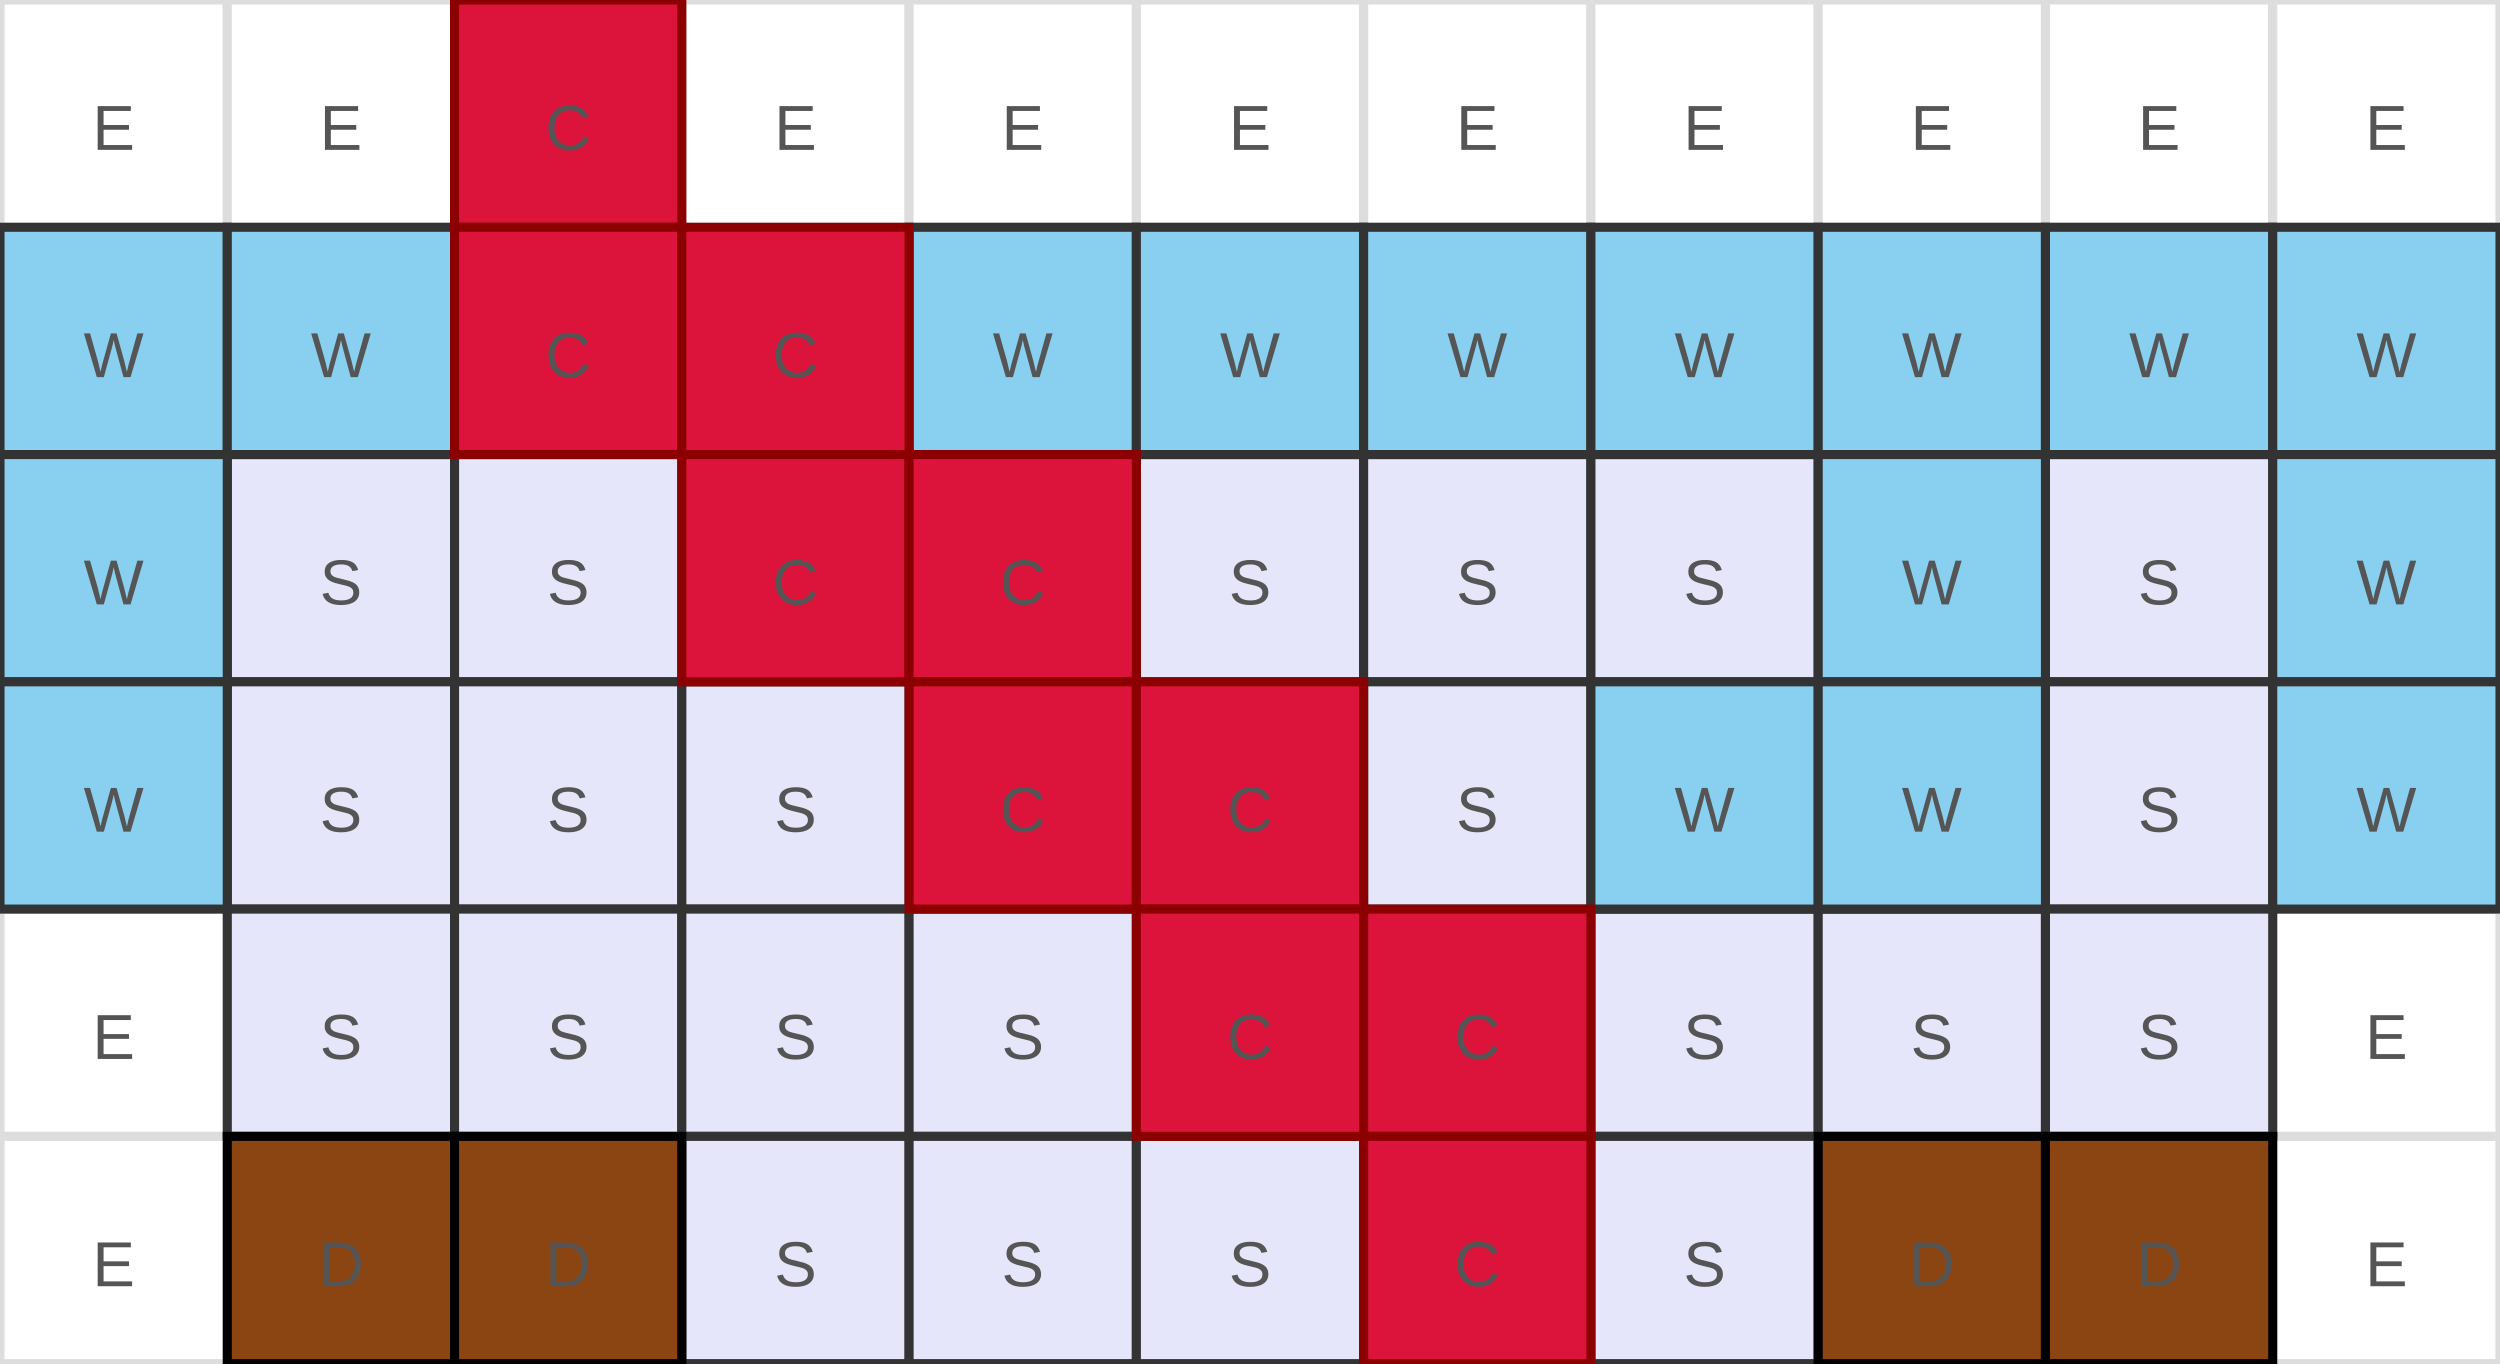
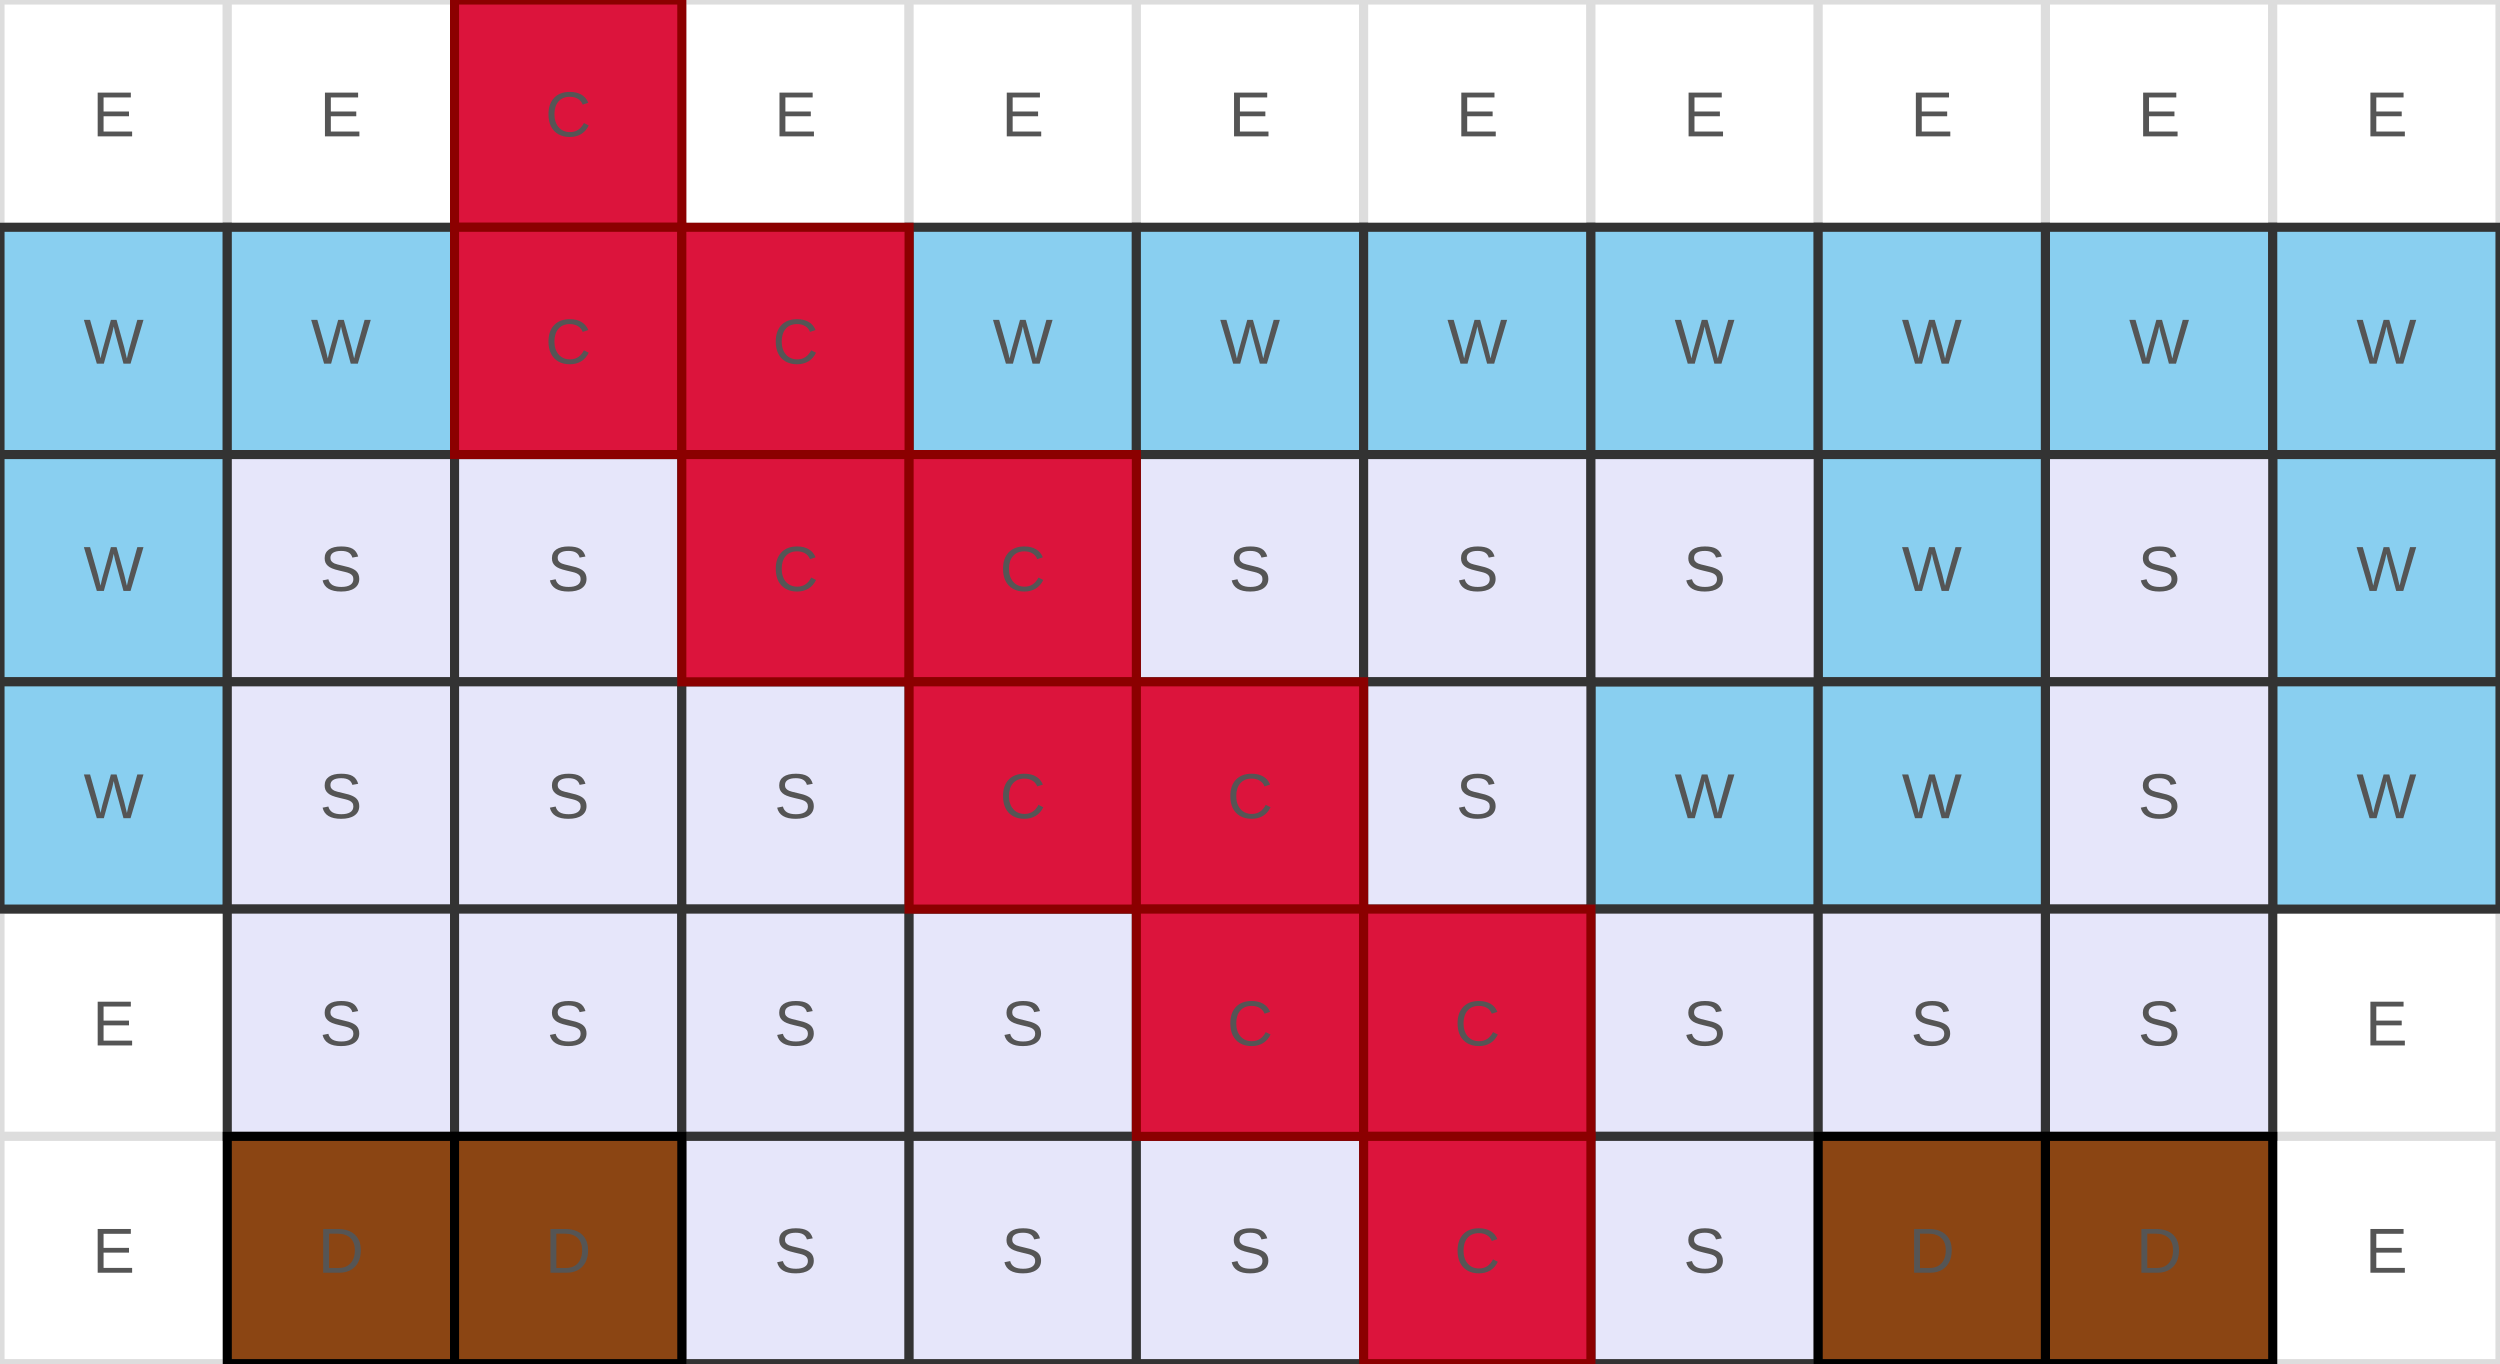
- <svg xmlns="http://www.w3.org/2000/svg" width="550" height="300" version="1.1">
-   <g id="E-group">
-     <rect x="0" y="0" width="50" height="50" fill="white" stroke="#ddd" stroke-width="2" />
-     <text x="25.0" y="29.0" font-family="Arial" font-size="14" text-anchor="middle" dominant-baseline="middle" fill="#555">E</text>
-     <rect x="50" y="0" width="50" height="50" fill="white" stroke="#ddd" stroke-width="2" />
-     <text x="75.0" y="29.0" font-family="Arial" font-size="14" text-anchor="middle" dominant-baseline="middle" fill="#555">E</text>
-     <rect x="150" y="0" width="50" height="50" fill="white" stroke="#ddd" stroke-width="2" />
-     <text x="175.0" y="29.0" font-family="Arial" font-size="14" text-anchor="middle" dominant-baseline="middle" fill="#555">E</text>
-     <rect x="200" y="0" width="50" height="50" fill="white" stroke="#ddd" stroke-width="2" />
-     <text x="225.0" y="29.0" font-family="Arial" font-size="14" text-anchor="middle" dominant-baseline="middle" fill="#555">E</text>
-     <rect x="250" y="0" width="50" height="50" fill="white" stroke="#ddd" stroke-width="2" />
-     <text x="275.0" y="29.0" font-family="Arial" font-size="14" text-anchor="middle" dominant-baseline="middle" fill="#555">E</text>
-     <rect x="300" y="0" width="50" height="50" fill="white" stroke="#ddd" stroke-width="2" />
-     <text x="325.0" y="29.0" font-family="Arial" font-size="14" text-anchor="middle" dominant-baseline="middle" fill="#555">E</text>
-     <rect x="350" y="0" width="50" height="50" fill="white" stroke="#ddd" stroke-width="2" />
-     <text x="375.0" y="29.0" font-family="Arial" font-size="14" text-anchor="middle" dominant-baseline="middle" fill="#555">E</text>
-     <rect x="400" y="0" width="50" height="50" fill="white" stroke="#ddd" stroke-width="2" />
-     <text x="425.0" y="29.0" font-family="Arial" font-size="14" text-anchor="middle" dominant-baseline="middle" fill="#555">E</text>
-     <rect x="450" y="0" width="50" height="50" fill="white" stroke="#ddd" stroke-width="2" />
-     <text x="475.0" y="29.0" font-family="Arial" font-size="14" text-anchor="middle" dominant-baseline="middle" fill="#555">E</text>
-     <rect x="500" y="0" width="50" height="50" fill="white" stroke="#ddd" stroke-width="2" />
-     <text x="525.0" y="29.0" font-family="Arial" font-size="14" text-anchor="middle" dominant-baseline="middle" fill="#555">E</text>
-     <rect x="0" y="200" width="50" height="50" fill="white" stroke="#ddd" stroke-width="2" />
-     <text x="25.0" y="229.0" font-family="Arial" font-size="14" text-anchor="middle" dominant-baseline="middle" fill="#555">E</text>
-     <rect x="500" y="200" width="50" height="50" fill="white" stroke="#ddd" stroke-width="2" />
-     <text x="525.0" y="229.0" font-family="Arial" font-size="14" text-anchor="middle" dominant-baseline="middle" fill="#555">E</text>
-     <rect x="0" y="250" width="50" height="50" fill="white" stroke="#ddd" stroke-width="2" />
-     <text x="25.0" y="279.0" font-family="Arial" font-size="14" text-anchor="middle" dominant-baseline="middle" fill="#555">E</text>
-     <rect x="500" y="250" width="50" height="50" fill="white" stroke="#ddd" stroke-width="2" />
-     <text x="525.0" y="279.0" font-family="Arial" font-size="14" text-anchor="middle" dominant-baseline="middle" fill="#555">E</text>
+ <svg xmlns="http://www.w3.org/2000/svg" width="550" height="300">
+   <style>text{font:14px Arial}</style>
+   <g id="E">
+     <rect x="0" y="0" width="50" height="50" fill="#FFFFFF" stroke="#DDDDDD" stroke-width="2" />
+     <text x="25" y="30" text-anchor="middle" fill="#555">E</text>
+     <rect x="50" y="0" width="50" height="50" fill="#FFFFFF" stroke="#DDDDDD" stroke-width="2" />
+     <text x="75" y="30" text-anchor="middle" fill="#555">E</text>
+     <rect x="150" y="0" width="50" height="50" fill="#FFFFFF" stroke="#DDDDDD" stroke-width="2" />
+     <text x="175" y="30" text-anchor="middle" fill="#555">E</text>
+     <rect x="200" y="0" width="50" height="50" fill="#FFFFFF" stroke="#DDDDDD" stroke-width="2" />
+     <text x="225" y="30" text-anchor="middle" fill="#555">E</text>
+     <rect x="250" y="0" width="50" height="50" fill="#FFFFFF" stroke="#DDDDDD" stroke-width="2" />
+     <text x="275" y="30" text-anchor="middle" fill="#555">E</text>
+     <rect x="300" y="0" width="50" height="50" fill="#FFFFFF" stroke="#DDDDDD" stroke-width="2" />
+     <text x="325" y="30" text-anchor="middle" fill="#555">E</text>
+     <rect x="350" y="0" width="50" height="50" fill="#FFFFFF" stroke="#DDDDDD" stroke-width="2" />
+     <text x="375" y="30" text-anchor="middle" fill="#555">E</text>
+     <rect x="400" y="0" width="50" height="50" fill="#FFFFFF" stroke="#DDDDDD" stroke-width="2" />
+     <text x="425" y="30" text-anchor="middle" fill="#555">E</text>
+     <rect x="450" y="0" width="50" height="50" fill="#FFFFFF" stroke="#DDDDDD" stroke-width="2" />
+     <text x="475" y="30" text-anchor="middle" fill="#555">E</text>
+     <rect x="500" y="0" width="50" height="50" fill="#FFFFFF" stroke="#DDDDDD" stroke-width="2" />
+     <text x="525" y="30" text-anchor="middle" fill="#555">E</text>
+     <rect x="0" y="200" width="50" height="50" fill="#FFFFFF" stroke="#DDDDDD" stroke-width="2" />
+     <text x="25" y="230" text-anchor="middle" fill="#555">E</text>
+     <rect x="500" y="200" width="50" height="50" fill="#FFFFFF" stroke="#DDDDDD" stroke-width="2" />
+     <text x="525" y="230" text-anchor="middle" fill="#555">E</text>
+     <rect x="0" y="250" width="50" height="50" fill="#FFFFFF" stroke="#DDDDDD" stroke-width="2" />
+     <text x="25" y="280" text-anchor="middle" fill="#555">E</text>
+     <rect x="500" y="250" width="50" height="50" fill="#FFFFFF" stroke="#DDDDDD" stroke-width="2" />
+     <text x="525" y="280" text-anchor="middle" fill="#555">E</text>
  </g>
-   <g id="S-group">
-     <rect x="50" y="100" width="50" height="50" fill="#E6E6FA" stroke="#333" stroke-width="2" />
-     <text x="75.0" y="129.0" font-family="Arial" font-size="14" text-anchor="middle" dominant-baseline="middle" fill="#555">S</text>
-     <rect x="100" y="100" width="50" height="50" fill="#E6E6FA" stroke="#333" stroke-width="2" />
-     <text x="125.0" y="129.0" font-family="Arial" font-size="14" text-anchor="middle" dominant-baseline="middle" fill="#555">S</text>
-     <rect x="250" y="100" width="50" height="50" fill="#E6E6FA" stroke="#333" stroke-width="2" />
-     <text x="275.0" y="129.0" font-family="Arial" font-size="14" text-anchor="middle" dominant-baseline="middle" fill="#555">S</text>
-     <rect x="300" y="100" width="50" height="50" fill="#E6E6FA" stroke="#333" stroke-width="2" />
-     <text x="325.0" y="129.0" font-family="Arial" font-size="14" text-anchor="middle" dominant-baseline="middle" fill="#555">S</text>
-     <rect x="350" y="100" width="50" height="50" fill="#E6E6FA" stroke="#333" stroke-width="2" />
-     <text x="375.0" y="129.0" font-family="Arial" font-size="14" text-anchor="middle" dominant-baseline="middle" fill="#555">S</text>
-     <rect x="450" y="100" width="50" height="50" fill="#E6E6FA" stroke="#333" stroke-width="2" />
-     <text x="475.0" y="129.0" font-family="Arial" font-size="14" text-anchor="middle" dominant-baseline="middle" fill="#555">S</text>
-     <rect x="50" y="150" width="50" height="50" fill="#E6E6FA" stroke="#333" stroke-width="2" />
-     <text x="75.0" y="179.0" font-family="Arial" font-size="14" text-anchor="middle" dominant-baseline="middle" fill="#555">S</text>
-     <rect x="100" y="150" width="50" height="50" fill="#E6E6FA" stroke="#333" stroke-width="2" />
-     <text x="125.0" y="179.0" font-family="Arial" font-size="14" text-anchor="middle" dominant-baseline="middle" fill="#555">S</text>
-     <rect x="150" y="150" width="50" height="50" fill="#E6E6FA" stroke="#333" stroke-width="2" />
-     <text x="175.0" y="179.0" font-family="Arial" font-size="14" text-anchor="middle" dominant-baseline="middle" fill="#555">S</text>
-     <rect x="300" y="150" width="50" height="50" fill="#E6E6FA" stroke="#333" stroke-width="2" />
-     <text x="325.0" y="179.0" font-family="Arial" font-size="14" text-anchor="middle" dominant-baseline="middle" fill="#555">S</text>
-     <rect x="450" y="150" width="50" height="50" fill="#E6E6FA" stroke="#333" stroke-width="2" />
-     <text x="475.0" y="179.0" font-family="Arial" font-size="14" text-anchor="middle" dominant-baseline="middle" fill="#555">S</text>
-     <rect x="50" y="200" width="50" height="50" fill="#E6E6FA" stroke="#333" stroke-width="2" />
-     <text x="75.0" y="229.0" font-family="Arial" font-size="14" text-anchor="middle" dominant-baseline="middle" fill="#555">S</text>
-     <rect x="100" y="200" width="50" height="50" fill="#E6E6FA" stroke="#333" stroke-width="2" />
-     <text x="125.0" y="229.0" font-family="Arial" font-size="14" text-anchor="middle" dominant-baseline="middle" fill="#555">S</text>
-     <rect x="150" y="200" width="50" height="50" fill="#E6E6FA" stroke="#333" stroke-width="2" />
-     <text x="175.0" y="229.0" font-family="Arial" font-size="14" text-anchor="middle" dominant-baseline="middle" fill="#555">S</text>
-     <rect x="200" y="200" width="50" height="50" fill="#E6E6FA" stroke="#333" stroke-width="2" />
-     <text x="225.0" y="229.0" font-family="Arial" font-size="14" text-anchor="middle" dominant-baseline="middle" fill="#555">S</text>
-     <rect x="350" y="200" width="50" height="50" fill="#E6E6FA" stroke="#333" stroke-width="2" />
-     <text x="375.0" y="229.0" font-family="Arial" font-size="14" text-anchor="middle" dominant-baseline="middle" fill="#555">S</text>
-     <rect x="400" y="200" width="50" height="50" fill="#E6E6FA" stroke="#333" stroke-width="2" />
-     <text x="425.0" y="229.0" font-family="Arial" font-size="14" text-anchor="middle" dominant-baseline="middle" fill="#555">S</text>
-     <rect x="450" y="200" width="50" height="50" fill="#E6E6FA" stroke="#333" stroke-width="2" />
-     <text x="475.0" y="229.0" font-family="Arial" font-size="14" text-anchor="middle" dominant-baseline="middle" fill="#555">S</text>
-     <rect x="150" y="250" width="50" height="50" fill="#E6E6FA" stroke="#333" stroke-width="2" />
-     <text x="175.0" y="279.0" font-family="Arial" font-size="14" text-anchor="middle" dominant-baseline="middle" fill="#555">S</text>
-     <rect x="200" y="250" width="50" height="50" fill="#E6E6FA" stroke="#333" stroke-width="2" />
-     <text x="225.0" y="279.0" font-family="Arial" font-size="14" text-anchor="middle" dominant-baseline="middle" fill="#555">S</text>
-     <rect x="250" y="250" width="50" height="50" fill="#E6E6FA" stroke="#333" stroke-width="2" />
-     <text x="275.0" y="279.0" font-family="Arial" font-size="14" text-anchor="middle" dominant-baseline="middle" fill="#555">S</text>
-     <rect x="350" y="250" width="50" height="50" fill="#E6E6FA" stroke="#333" stroke-width="2" />
-     <text x="375.0" y="279.0" font-family="Arial" font-size="14" text-anchor="middle" dominant-baseline="middle" fill="#555">S</text>
+   <g id="W">
+     <rect x="0" y="50" width="50" height="50" fill="#89CFF0" stroke="#333333" stroke-width="2" />
+     <text x="25" y="80" text-anchor="middle" fill="#555">W</text>
+     <rect x="50" y="50" width="50" height="50" fill="#89CFF0" stroke="#333333" stroke-width="2" />
+     <text x="75" y="80" text-anchor="middle" fill="#555">W</text>
+     <rect x="200" y="50" width="50" height="50" fill="#89CFF0" stroke="#333333" stroke-width="2" />
+     <text x="225" y="80" text-anchor="middle" fill="#555">W</text>
+     <rect x="250" y="50" width="50" height="50" fill="#89CFF0" stroke="#333333" stroke-width="2" />
+     <text x="275" y="80" text-anchor="middle" fill="#555">W</text>
+     <rect x="300" y="50" width="50" height="50" fill="#89CFF0" stroke="#333333" stroke-width="2" />
+     <text x="325" y="80" text-anchor="middle" fill="#555">W</text>
+     <rect x="350" y="50" width="50" height="50" fill="#89CFF0" stroke="#333333" stroke-width="2" />
+     <text x="375" y="80" text-anchor="middle" fill="#555">W</text>
+     <rect x="400" y="50" width="50" height="50" fill="#89CFF0" stroke="#333333" stroke-width="2" />
+     <text x="425" y="80" text-anchor="middle" fill="#555">W</text>
+     <rect x="450" y="50" width="50" height="50" fill="#89CFF0" stroke="#333333" stroke-width="2" />
+     <text x="475" y="80" text-anchor="middle" fill="#555">W</text>
+     <rect x="500" y="50" width="50" height="50" fill="#89CFF0" stroke="#333333" stroke-width="2" />
+     <text x="525" y="80" text-anchor="middle" fill="#555">W</text>
+     <rect x="0" y="100" width="50" height="50" fill="#89CFF0" stroke="#333333" stroke-width="2" />
+     <text x="25" y="130" text-anchor="middle" fill="#555">W</text>
+     <rect x="400" y="100" width="50" height="50" fill="#89CFF0" stroke="#333333" stroke-width="2" />
+     <text x="425" y="130" text-anchor="middle" fill="#555">W</text>
+     <rect x="500" y="100" width="50" height="50" fill="#89CFF0" stroke="#333333" stroke-width="2" />
+     <text x="525" y="130" text-anchor="middle" fill="#555">W</text>
+     <rect x="0" y="150" width="50" height="50" fill="#89CFF0" stroke="#333333" stroke-width="2" />
+     <text x="25" y="180" text-anchor="middle" fill="#555">W</text>
+     <rect x="350" y="150" width="50" height="50" fill="#89CFF0" stroke="#333333" stroke-width="2" />
+     <text x="375" y="180" text-anchor="middle" fill="#555">W</text>
+     <rect x="400" y="150" width="50" height="50" fill="#89CFF0" stroke="#333333" stroke-width="2" />
+     <text x="425" y="180" text-anchor="middle" fill="#555">W</text>
+     <rect x="500" y="150" width="50" height="50" fill="#89CFF0" stroke="#333333" stroke-width="2" />
+     <text x="525" y="180" text-anchor="middle" fill="#555">W</text>
  </g>
-   <g id="W-group">
-     <rect x="0" y="50" width="50" height="50" fill="#89CFF0" stroke="#333" stroke-width="2" />
-     <text x="25.0" y="79.0" font-family="Arial" font-size="14" text-anchor="middle" dominant-baseline="middle" fill="#555">W</text>
-     <rect x="50" y="50" width="50" height="50" fill="#89CFF0" stroke="#333" stroke-width="2" />
-     <text x="75.0" y="79.0" font-family="Arial" font-size="14" text-anchor="middle" dominant-baseline="middle" fill="#555">W</text>
-     <rect x="200" y="50" width="50" height="50" fill="#89CFF0" stroke="#333" stroke-width="2" />
-     <text x="225.0" y="79.0" font-family="Arial" font-size="14" text-anchor="middle" dominant-baseline="middle" fill="#555">W</text>
-     <rect x="250" y="50" width="50" height="50" fill="#89CFF0" stroke="#333" stroke-width="2" />
-     <text x="275.0" y="79.0" font-family="Arial" font-size="14" text-anchor="middle" dominant-baseline="middle" fill="#555">W</text>
-     <rect x="300" y="50" width="50" height="50" fill="#89CFF0" stroke="#333" stroke-width="2" />
-     <text x="325.0" y="79.0" font-family="Arial" font-size="14" text-anchor="middle" dominant-baseline="middle" fill="#555">W</text>
-     <rect x="350" y="50" width="50" height="50" fill="#89CFF0" stroke="#333" stroke-width="2" />
-     <text x="375.0" y="79.0" font-family="Arial" font-size="14" text-anchor="middle" dominant-baseline="middle" fill="#555">W</text>
-     <rect x="400" y="50" width="50" height="50" fill="#89CFF0" stroke="#333" stroke-width="2" />
-     <text x="425.0" y="79.0" font-family="Arial" font-size="14" text-anchor="middle" dominant-baseline="middle" fill="#555">W</text>
-     <rect x="450" y="50" width="50" height="50" fill="#89CFF0" stroke="#333" stroke-width="2" />
-     <text x="475.0" y="79.0" font-family="Arial" font-size="14" text-anchor="middle" dominant-baseline="middle" fill="#555">W</text>
-     <rect x="500" y="50" width="50" height="50" fill="#89CFF0" stroke="#333" stroke-width="2" />
-     <text x="525.0" y="79.0" font-family="Arial" font-size="14" text-anchor="middle" dominant-baseline="middle" fill="#555">W</text>
-     <rect x="0" y="100" width="50" height="50" fill="#89CFF0" stroke="#333" stroke-width="2" />
-     <text x="25.0" y="129.0" font-family="Arial" font-size="14" text-anchor="middle" dominant-baseline="middle" fill="#555">W</text>
-     <rect x="400" y="100" width="50" height="50" fill="#89CFF0" stroke="#333" stroke-width="2" />
-     <text x="425.0" y="129.0" font-family="Arial" font-size="14" text-anchor="middle" dominant-baseline="middle" fill="#555">W</text>
-     <rect x="500" y="100" width="50" height="50" fill="#89CFF0" stroke="#333" stroke-width="2" />
-     <text x="525.0" y="129.0" font-family="Arial" font-size="14" text-anchor="middle" dominant-baseline="middle" fill="#555">W</text>
-     <rect x="0" y="150" width="50" height="50" fill="#89CFF0" stroke="#333" stroke-width="2" />
-     <text x="25.0" y="179.0" font-family="Arial" font-size="14" text-anchor="middle" dominant-baseline="middle" fill="#555">W</text>
-     <rect x="350" y="150" width="50" height="50" fill="#89CFF0" stroke="#333" stroke-width="2" />
-     <text x="375.0" y="179.0" font-family="Arial" font-size="14" text-anchor="middle" dominant-baseline="middle" fill="#555">W</text>
-     <rect x="400" y="150" width="50" height="50" fill="#89CFF0" stroke="#333" stroke-width="2" />
-     <text x="425.0" y="179.0" font-family="Arial" font-size="14" text-anchor="middle" dominant-baseline="middle" fill="#555">W</text>
-     <rect x="500" y="150" width="50" height="50" fill="#89CFF0" stroke="#333" stroke-width="2" />
-     <text x="525.0" y="179.0" font-family="Arial" font-size="14" text-anchor="middle" dominant-baseline="middle" fill="#555">W</text>
+   <g id="S">
+     <rect x="50" y="100" width="50" height="50" fill="#E6E6FA" stroke="#333333" stroke-width="2" />
+     <text x="75" y="130" text-anchor="middle" fill="#555">S</text>
+     <rect x="100" y="100" width="50" height="50" fill="#E6E6FA" stroke="#333333" stroke-width="2" />
+     <text x="125" y="130" text-anchor="middle" fill="#555">S</text>
+     <rect x="250" y="100" width="50" height="50" fill="#E6E6FA" stroke="#333333" stroke-width="2" />
+     <text x="275" y="130" text-anchor="middle" fill="#555">S</text>
+     <rect x="300" y="100" width="50" height="50" fill="#E6E6FA" stroke="#333333" stroke-width="2" />
+     <text x="325" y="130" text-anchor="middle" fill="#555">S</text>
+     <rect x="350" y="100" width="50" height="50" fill="#E6E6FA" stroke="#333333" stroke-width="2" />
+     <text x="375" y="130" text-anchor="middle" fill="#555">S</text>
+     <rect x="450" y="100" width="50" height="50" fill="#E6E6FA" stroke="#333333" stroke-width="2" />
+     <text x="475" y="130" text-anchor="middle" fill="#555">S</text>
+     <rect x="50" y="150" width="50" height="50" fill="#E6E6FA" stroke="#333333" stroke-width="2" />
+     <text x="75" y="180" text-anchor="middle" fill="#555">S</text>
+     <rect x="100" y="150" width="50" height="50" fill="#E6E6FA" stroke="#333333" stroke-width="2" />
+     <text x="125" y="180" text-anchor="middle" fill="#555">S</text>
+     <rect x="150" y="150" width="50" height="50" fill="#E6E6FA" stroke="#333333" stroke-width="2" />
+     <text x="175" y="180" text-anchor="middle" fill="#555">S</text>
+     <rect x="300" y="150" width="50" height="50" fill="#E6E6FA" stroke="#333333" stroke-width="2" />
+     <text x="325" y="180" text-anchor="middle" fill="#555">S</text>
+     <rect x="450" y="150" width="50" height="50" fill="#E6E6FA" stroke="#333333" stroke-width="2" />
+     <text x="475" y="180" text-anchor="middle" fill="#555">S</text>
+     <rect x="50" y="200" width="50" height="50" fill="#E6E6FA" stroke="#333333" stroke-width="2" />
+     <text x="75" y="230" text-anchor="middle" fill="#555">S</text>
+     <rect x="100" y="200" width="50" height="50" fill="#E6E6FA" stroke="#333333" stroke-width="2" />
+     <text x="125" y="230" text-anchor="middle" fill="#555">S</text>
+     <rect x="150" y="200" width="50" height="50" fill="#E6E6FA" stroke="#333333" stroke-width="2" />
+     <text x="175" y="230" text-anchor="middle" fill="#555">S</text>
+     <rect x="200" y="200" width="50" height="50" fill="#E6E6FA" stroke="#333333" stroke-width="2" />
+     <text x="225" y="230" text-anchor="middle" fill="#555">S</text>
+     <rect x="350" y="200" width="50" height="50" fill="#E6E6FA" stroke="#333333" stroke-width="2" />
+     <text x="375" y="230" text-anchor="middle" fill="#555">S</text>
+     <rect x="400" y="200" width="50" height="50" fill="#E6E6FA" stroke="#333333" stroke-width="2" />
+     <text x="425" y="230" text-anchor="middle" fill="#555">S</text>
+     <rect x="450" y="200" width="50" height="50" fill="#E6E6FA" stroke="#333333" stroke-width="2" />
+     <text x="475" y="230" text-anchor="middle" fill="#555">S</text>
+     <rect x="150" y="250" width="50" height="50" fill="#E6E6FA" stroke="#333333" stroke-width="2" />
+     <text x="175" y="280" text-anchor="middle" fill="#555">S</text>
+     <rect x="200" y="250" width="50" height="50" fill="#E6E6FA" stroke="#333333" stroke-width="2" />
+     <text x="225" y="280" text-anchor="middle" fill="#555">S</text>
+     <rect x="250" y="250" width="50" height="50" fill="#E6E6FA" stroke="#333333" stroke-width="2" />
+     <text x="275" y="280" text-anchor="middle" fill="#555">S</text>
+     <rect x="350" y="250" width="50" height="50" fill="#E6E6FA" stroke="#333333" stroke-width="2" />
+     <text x="375" y="280" text-anchor="middle" fill="#555">S</text>
  </g>
-   <g id="D-group">
-     <rect x="50" y="250" width="50" height="50" fill="#8B4513" stroke="#000" stroke-width="2" />
-     <text x="75.0" y="279.0" font-family="Arial" font-size="14" text-anchor="middle" dominant-baseline="middle" fill="#555">D</text>
-     <rect x="100" y="250" width="50" height="50" fill="#8B4513" stroke="#000" stroke-width="2" />
-     <text x="125.0" y="279.0" font-family="Arial" font-size="14" text-anchor="middle" dominant-baseline="middle" fill="#555">D</text>
-     <rect x="400" y="250" width="50" height="50" fill="#8B4513" stroke="#000" stroke-width="2" />
-     <text x="425.0" y="279.0" font-family="Arial" font-size="14" text-anchor="middle" dominant-baseline="middle" fill="#555">D</text>
-     <rect x="450" y="250" width="50" height="50" fill="#8B4513" stroke="#000" stroke-width="2" />
-     <text x="475.0" y="279.0" font-family="Arial" font-size="14" text-anchor="middle" dominant-baseline="middle" fill="#555">D</text>
+   <g id="D">
+     <rect x="50" y="250" width="50" height="50" fill="#8B4513" stroke="#000000" stroke-width="2" />
+     <text x="75" y="280" text-anchor="middle" fill="#555">D</text>
+     <rect x="100" y="250" width="50" height="50" fill="#8B4513" stroke="#000000" stroke-width="2" />
+     <text x="125" y="280" text-anchor="middle" fill="#555">D</text>
+     <rect x="400" y="250" width="50" height="50" fill="#8B4513" stroke="#000000" stroke-width="2" />
+     <text x="425" y="280" text-anchor="middle" fill="#555">D</text>
+     <rect x="450" y="250" width="50" height="50" fill="#8B4513" stroke="#000000" stroke-width="2" />
+     <text x="475" y="280" text-anchor="middle" fill="#555">D</text>
  </g>
-   <g id="C-group">
+   <g id="C">
    <rect x="100" y="0" width="50" height="50" fill="#DC143C" stroke="#8B0000" stroke-width="2" />
-     <text x="125.0" y="29.0" font-family="Arial" font-size="14" text-anchor="middle" dominant-baseline="middle" fill="#555">C</text>
+     <text x="125" y="30" text-anchor="middle" fill="#555">C</text>
    <rect x="100" y="50" width="50" height="50" fill="#DC143C" stroke="#8B0000" stroke-width="2" />
-     <text x="125.0" y="79.0" font-family="Arial" font-size="14" text-anchor="middle" dominant-baseline="middle" fill="#555">C</text>
+     <text x="125" y="80" text-anchor="middle" fill="#555">C</text>
    <rect x="150" y="50" width="50" height="50" fill="#DC143C" stroke="#8B0000" stroke-width="2" />
-     <text x="175.0" y="79.0" font-family="Arial" font-size="14" text-anchor="middle" dominant-baseline="middle" fill="#555">C</text>
+     <text x="175" y="80" text-anchor="middle" fill="#555">C</text>
    <rect x="150" y="100" width="50" height="50" fill="#DC143C" stroke="#8B0000" stroke-width="2" />
-     <text x="175.0" y="129.0" font-family="Arial" font-size="14" text-anchor="middle" dominant-baseline="middle" fill="#555">C</text>
+     <text x="175" y="130" text-anchor="middle" fill="#555">C</text>
    <rect x="200" y="100" width="50" height="50" fill="#DC143C" stroke="#8B0000" stroke-width="2" />
-     <text x="225.0" y="129.0" font-family="Arial" font-size="14" text-anchor="middle" dominant-baseline="middle" fill="#555">C</text>
+     <text x="225" y="130" text-anchor="middle" fill="#555">C</text>
    <rect x="200" y="150" width="50" height="50" fill="#DC143C" stroke="#8B0000" stroke-width="2" />
-     <text x="225.0" y="179.0" font-family="Arial" font-size="14" text-anchor="middle" dominant-baseline="middle" fill="#555">C</text>
+     <text x="225" y="180" text-anchor="middle" fill="#555">C</text>
    <rect x="250" y="150" width="50" height="50" fill="#DC143C" stroke="#8B0000" stroke-width="2" />
-     <text x="275.0" y="179.0" font-family="Arial" font-size="14" text-anchor="middle" dominant-baseline="middle" fill="#555">C</text>
+     <text x="275" y="180" text-anchor="middle" fill="#555">C</text>
    <rect x="250" y="200" width="50" height="50" fill="#DC143C" stroke="#8B0000" stroke-width="2" />
-     <text x="275.0" y="229.0" font-family="Arial" font-size="14" text-anchor="middle" dominant-baseline="middle" fill="#555">C</text>
+     <text x="275" y="230" text-anchor="middle" fill="#555">C</text>
    <rect x="300" y="200" width="50" height="50" fill="#DC143C" stroke="#8B0000" stroke-width="2" />
-     <text x="325.0" y="229.0" font-family="Arial" font-size="14" text-anchor="middle" dominant-baseline="middle" fill="#555">C</text>
+     <text x="325" y="230" text-anchor="middle" fill="#555">C</text>
    <rect x="300" y="250" width="50" height="50" fill="#DC143C" stroke="#8B0000" stroke-width="2" />
-     <text x="325.0" y="279.0" font-family="Arial" font-size="14" text-anchor="middle" dominant-baseline="middle" fill="#555">C</text>
+     <text x="325" y="280" text-anchor="middle" fill="#555">C</text>
  </g>
</svg>
